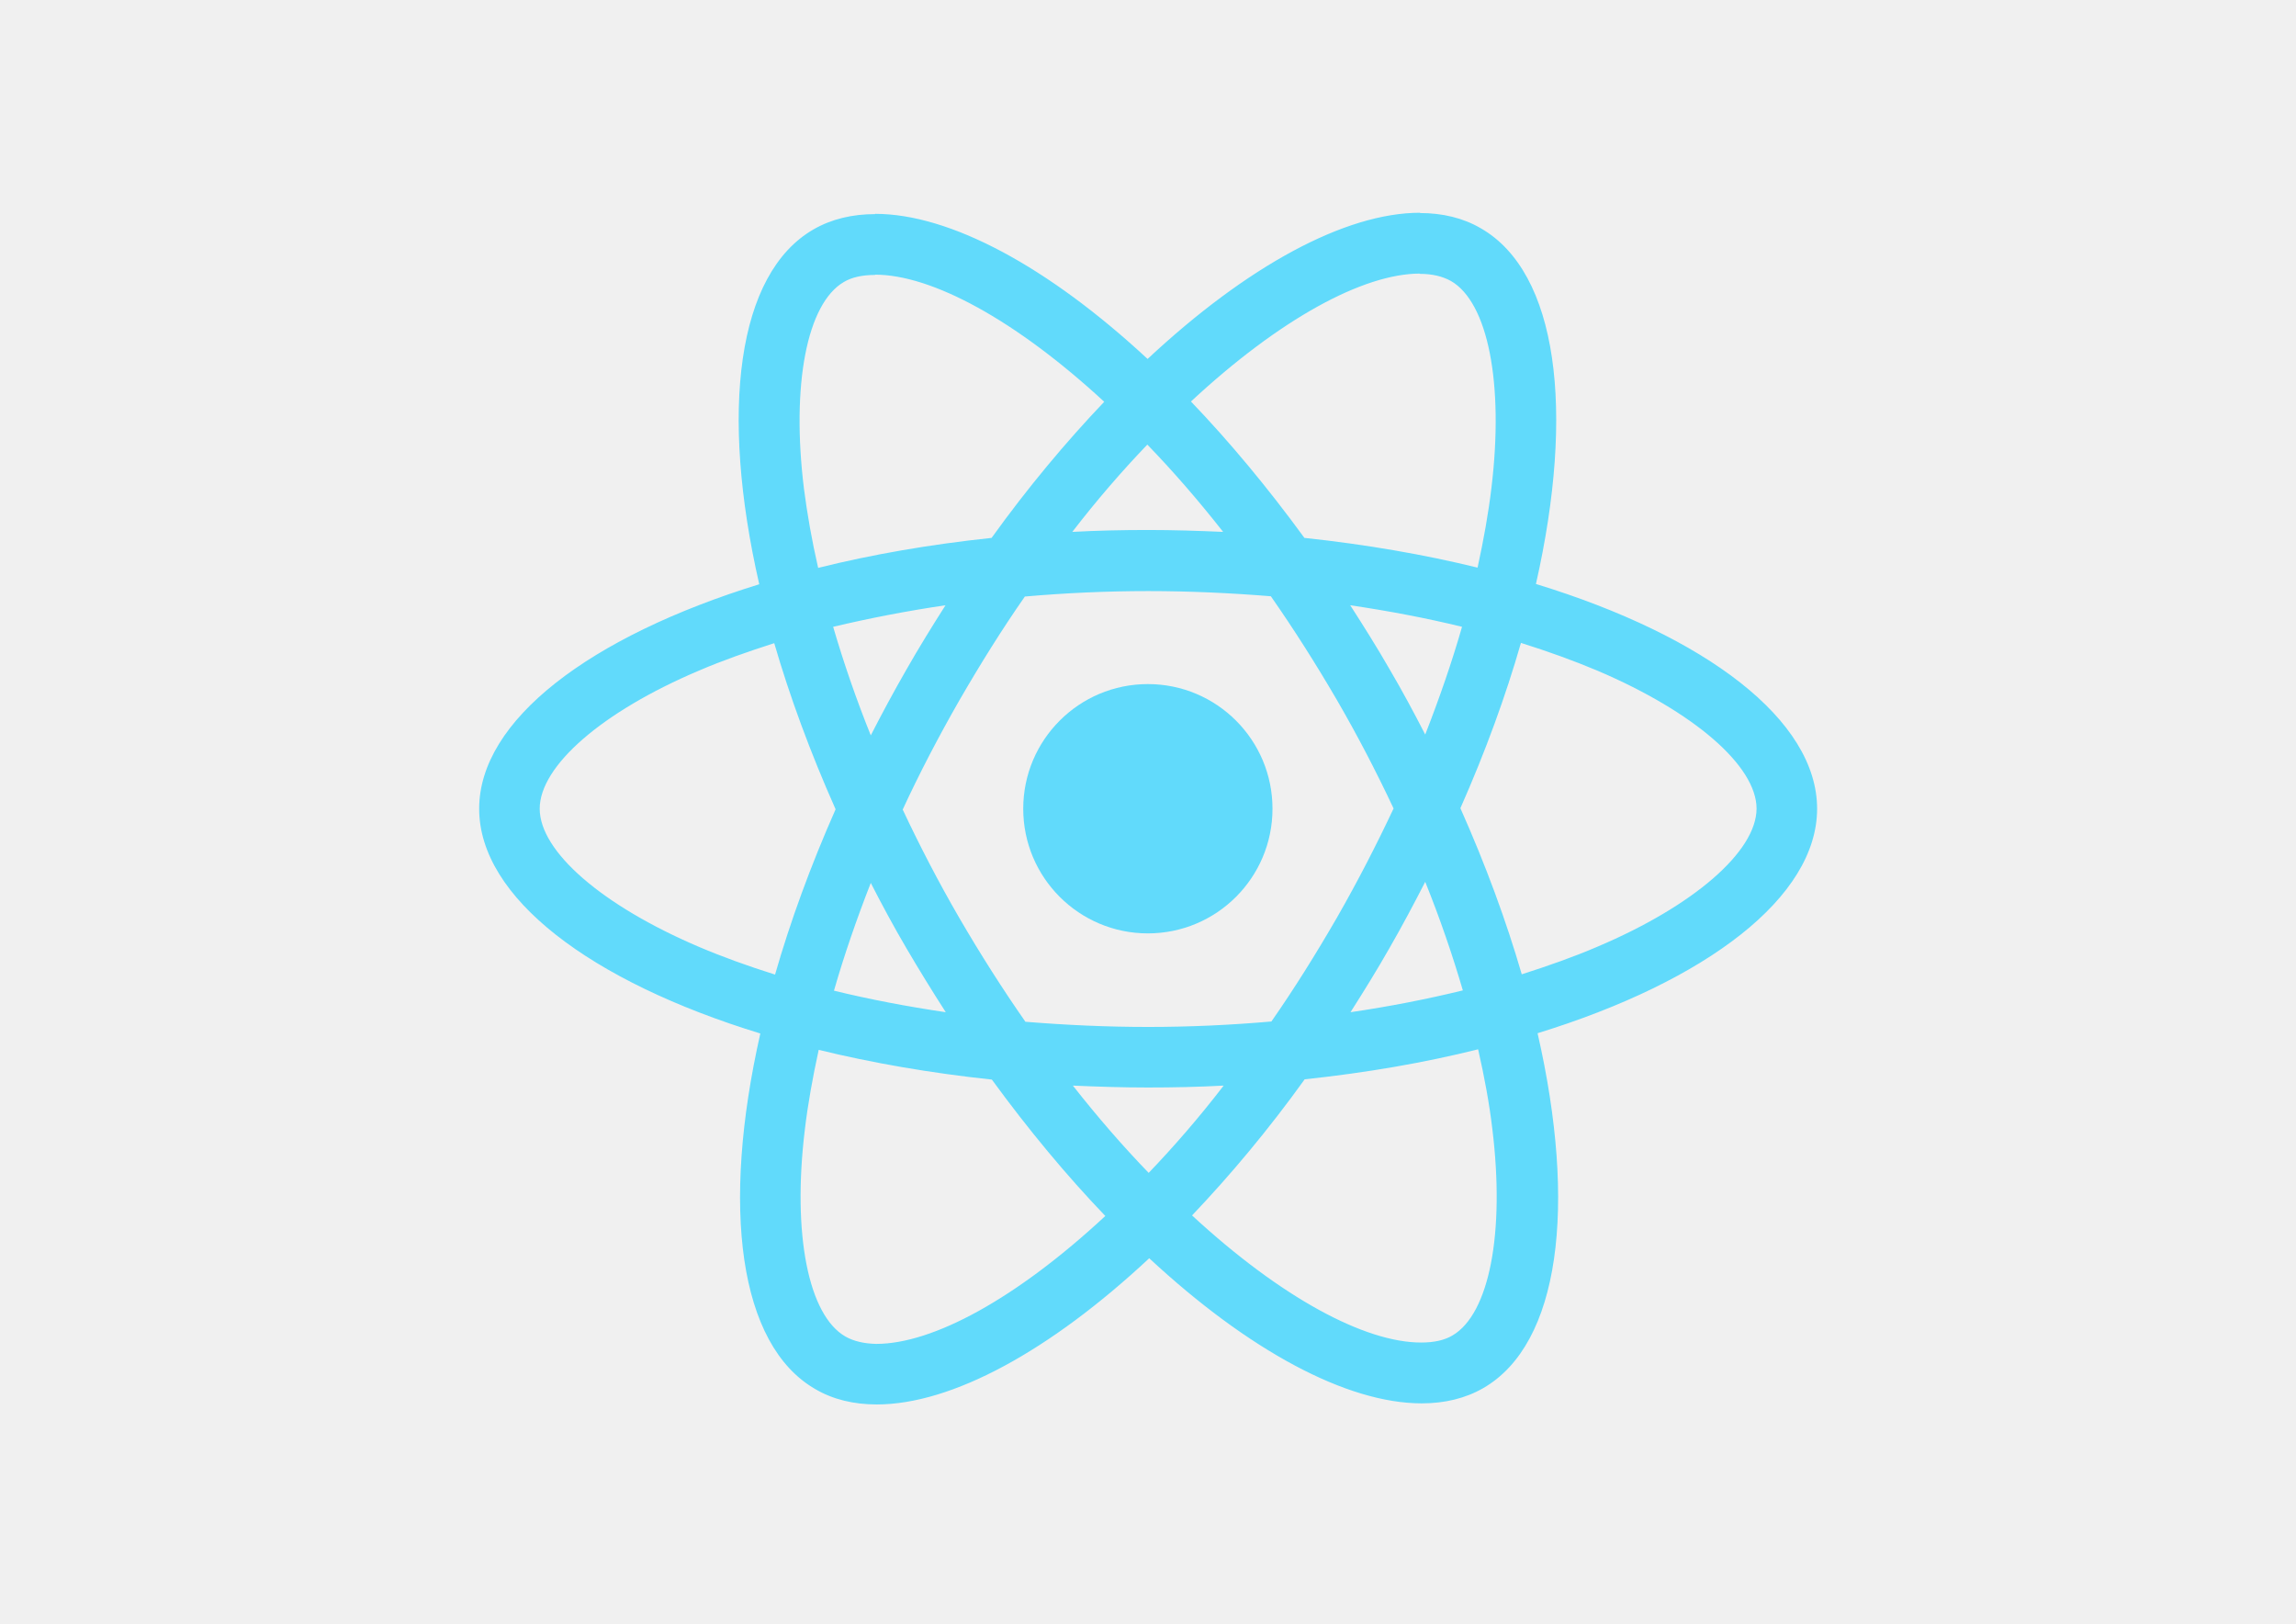
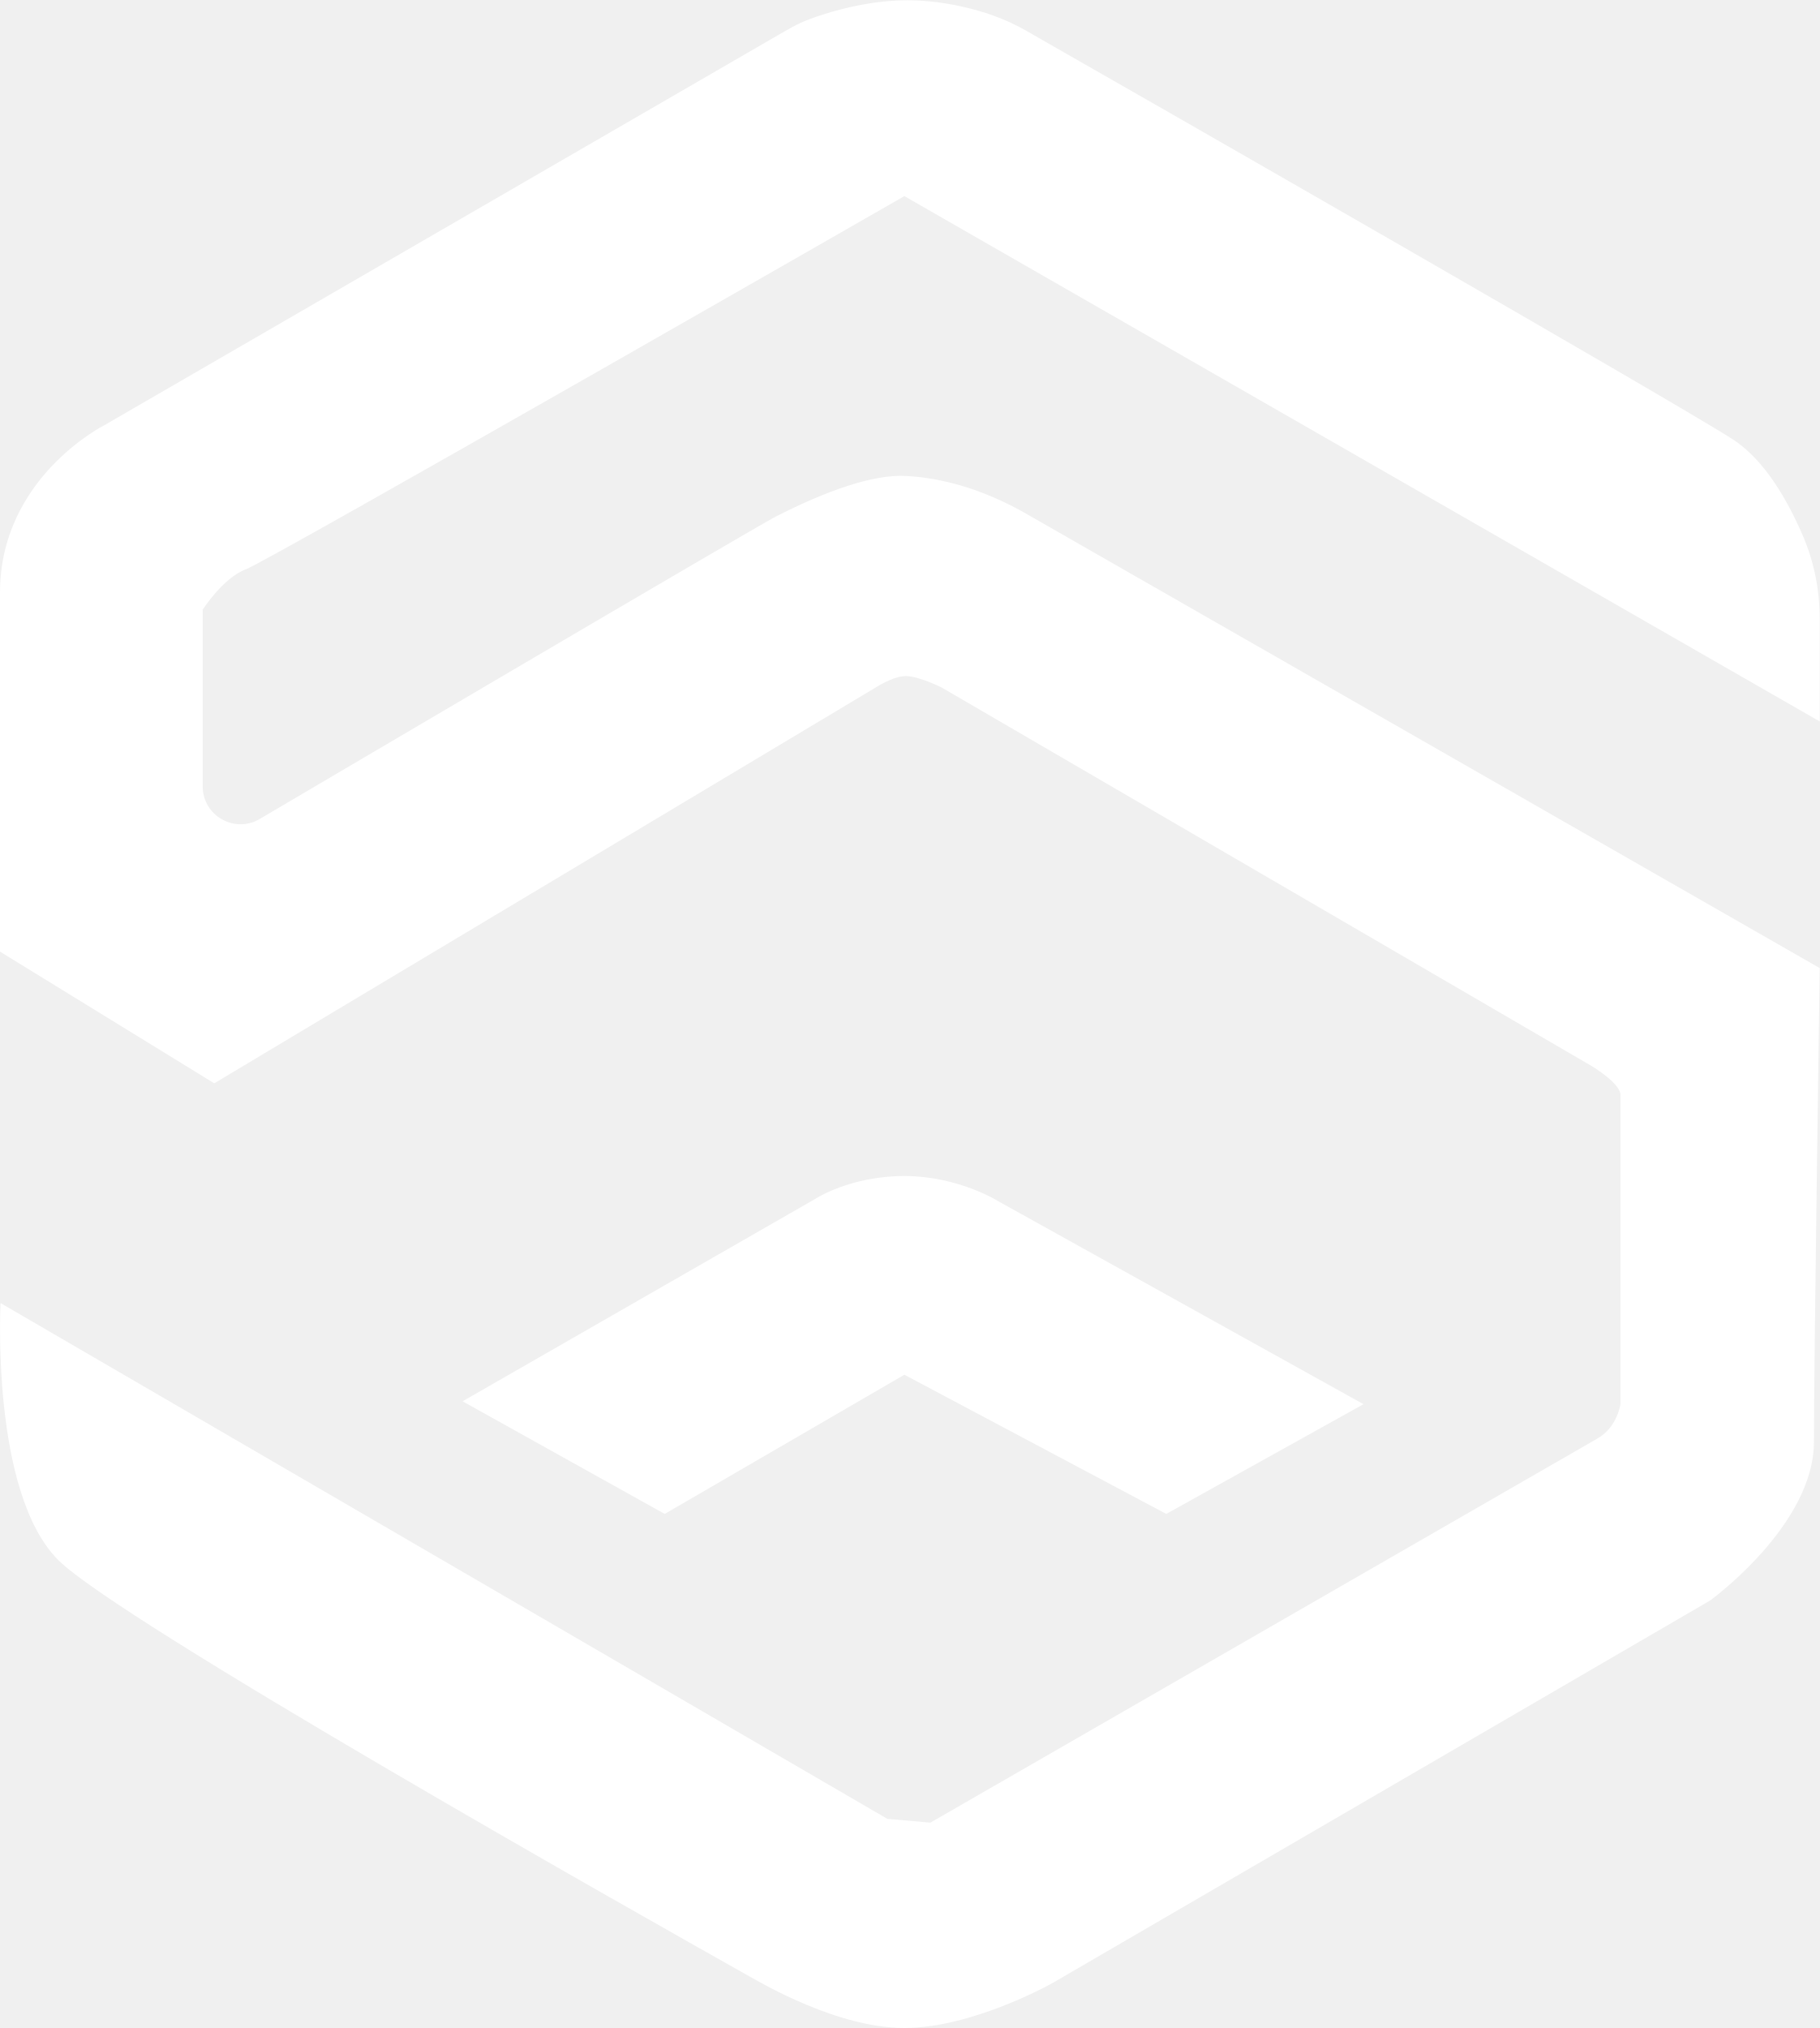
- <svg xmlns="http://www.w3.org/2000/svg" viewBox="0 0 841.9 595.3">
-   <g fill="#61DAFB">
-     <path d="M666.3 296.5c0-32.5-40.7-63.3-103.1-82.4 14.4-63.6 8-114.2-20.2-130.4-6.5-3.8-14.1-5.6-22.4-5.6v22.3c4.6 0 8.3.9 11.4 2.6 13.6 7.8 19.5 37.5 14.9 75.7-1.1 9.4-2.9 19.3-5.1 29.4-19.6-4.8-41-8.5-63.5-10.9-13.5-18.5-27.5-35.3-41.6-50 32.6-30.3 63.2-46.9 84-46.9V78c-27.5 0-63.5 19.6-99.9 53.6-36.4-33.8-72.4-53.2-99.9-53.2v22.3c20.7 0 51.4 16.5 84 46.6-14 14.7-28 31.4-41.3 49.9-22.6 2.4-44 6.1-63.6 11-2.3-10-4-19.7-5.2-29-4.7-38.2 1.1-67.9 14.6-75.8 3-1.8 6.9-2.6 11.5-2.6V78.5c-8.4 0-16 1.8-22.6 5.6-28.1 16.2-34.4 66.7-19.9 130.1-62.2 19.2-102.7 49.9-102.7 82.3 0 32.5 40.7 63.3 103.1 82.4-14.4 63.6-8 114.2 20.2 130.4 6.5 3.8 14.1 5.6 22.5 5.6 27.5 0 63.5-19.6 99.9-53.6 36.4 33.8 72.4 53.2 99.9 53.2 8.4 0 16-1.8 22.6-5.6 28.1-16.2 34.4-66.7 19.9-130.1 62-19.1 102.5-49.9 102.5-82.3zm-130.2-66.7c-3.7 12.9-8.3 26.2-13.5 39.5-4.1-8-8.4-16-13.1-24-4.6-8-9.5-15.8-14.4-23.4 14.2 2.1 27.9 4.7 41 7.9zm-45.8 106.5c-7.8 13.5-15.8 26.3-24.1 38.2-14.9 1.3-30 2-45.2 2-15.1 0-30.2-.7-45-1.9-8.3-11.9-16.4-24.6-24.2-38-7.6-13.1-14.5-26.4-20.8-39.8 6.2-13.4 13.2-26.8 20.7-39.9 7.8-13.5 15.8-26.3 24.1-38.2 14.9-1.3 30-2 45.2-2 15.1 0 30.2.7 45 1.9 8.3 11.9 16.4 24.6 24.2 38 7.6 13.1 14.5 26.4 20.8 39.8-6.3 13.4-13.2 26.8-20.7 39.9zm32.3-13c5.4 13.4 10 26.8 13.8 39.8-13.1 3.2-26.9 5.9-41.2 8 4.9-7.7 9.8-15.6 14.4-23.7 4.6-8 8.9-16.1 13-24.1zM421.2 430c-9.3-9.6-18.6-20.3-27.8-32 9 .4 18.2.7 27.5.7 9.4 0 18.7-.2 27.8-.7-9 11.7-18.3 22.4-27.5 32zm-74.4-58.9c-14.2-2.1-27.9-4.7-41-7.9 3.7-12.9 8.3-26.2 13.5-39.5 4.1 8 8.4 16 13.1 24 4.7 8 9.5 15.8 14.4 23.4zM420.7 163c9.3 9.6 18.6 20.3 27.8 32-9-.4-18.2-.7-27.5-.7-9.4 0-18.7.2-27.8.7 9-11.7 18.3-22.4 27.5-32zm-74 58.9c-4.9 7.7-9.8 15.6-14.4 23.7-4.6 8-8.9 16-13 24-5.4-13.4-10-26.8-13.8-39.8 13.1-3.1 26.9-5.8 41.2-7.9zm-90.5 125.2c-35.4-15.1-58.3-34.9-58.3-50.6 0-15.7 22.9-35.6 58.3-50.6 8.6-3.7 18-7 27.7-10.1 5.7 19.6 13.2 40 22.5 60.9-9.2 20.8-16.6 41.1-22.2 60.6-9.9-3.1-19.3-6.5-28-10.2zM310 490c-13.6-7.8-19.5-37.5-14.9-75.7 1.1-9.4 2.9-19.3 5.1-29.4 19.6 4.8 41 8.5 63.5 10.9 13.5 18.5 27.5 35.3 41.6 50-32.6 30.3-63.2 46.9-84 46.9-4.5-.1-8.3-1-11.3-2.7zm237.2-76.2c4.7 38.2-1.1 67.9-14.6 75.8-3 1.8-6.9 2.6-11.5 2.6-20.7 0-51.4-16.5-84-46.6 14-14.7 28-31.4 41.3-49.9 22.6-2.4 44-6.1 63.6-11 2.3 10.1 4.1 19.8 5.2 29.1zm38.5-66.7c-8.6 3.7-18 7-27.7 10.1-5.7-19.6-13.2-40-22.5-60.9 9.2-20.8 16.6-41.1 22.2-60.6 9.9 3.1 19.3 6.5 28.1 10.2 35.4 15.1 58.3 34.9 58.3 50.6-.1 15.7-23 35.6-58.4 50.6zM320.8 78.4z" />
-     <circle cx="420.9" cy="296.5" r="45.7" />
-     <path d="M520.5 78.1z" />
+ <svg xmlns="http://www.w3.org/2000/svg" id="a" width="630.2" height="702.2" viewBox="0 0 630.2 702.2">
+   <defs>
+     <style>.c{fill:#fff;}</style>
+   </defs>
+   <g id="b">
+     <path class="c" d="m307.5,629.9L.2,451.2s-3.5,65.5,20,89c20.8,20.8,199.8,121.9,240,144.5,3.8,2.1,30,17.5,53,17.5s50-14.7,52.4-16.2l226.6-131.8s36-26,36-55,2-164,2-164l-276-158c-13.7-7.6-27.4-11.7-40.5-12.4-11.4-.6-27.4,5.1-45.1,14.1-7.6,3.9-178.7,104.7-178.7,104.7-8.7,5.1-19.7-1.2-19.7-11.3v-61.2s7-11,15-14c8-3,228-129.2,228-129.2l317,181.9v-35.4c0-10.2-2-20.2-6.1-29.5-4.9-11.3-12.9-25.6-23.9-32.7-18.4-12-213.8-123.9-244.9-141.6-4-2.3-8.3-4.2-12.7-5.7-6.9-2.3-17.2-4.8-28.4-4.8s-21.9,2.6-29.1,4.9-9.4,3.6-13.8,6.1L36.2,147.2S0,165.3,0,205.2v124.3l74.2,45.6,228.3-136.6c.4-.2,6.6-4.4,11.2-4.4s12.5,4,12.5,4l225,131s10,6,10,10v107s-1,8-8,12c-7,4-231,133-231,133l-14.7-1.3Z" />
  </g>
+   <path class="c" d="m160.2,485.2l70,39,83-48.2,90.7,48.2,68.3-38-126-70s-14-9-33-9-31,8-31,8l-122,70Z" />
</svg>
